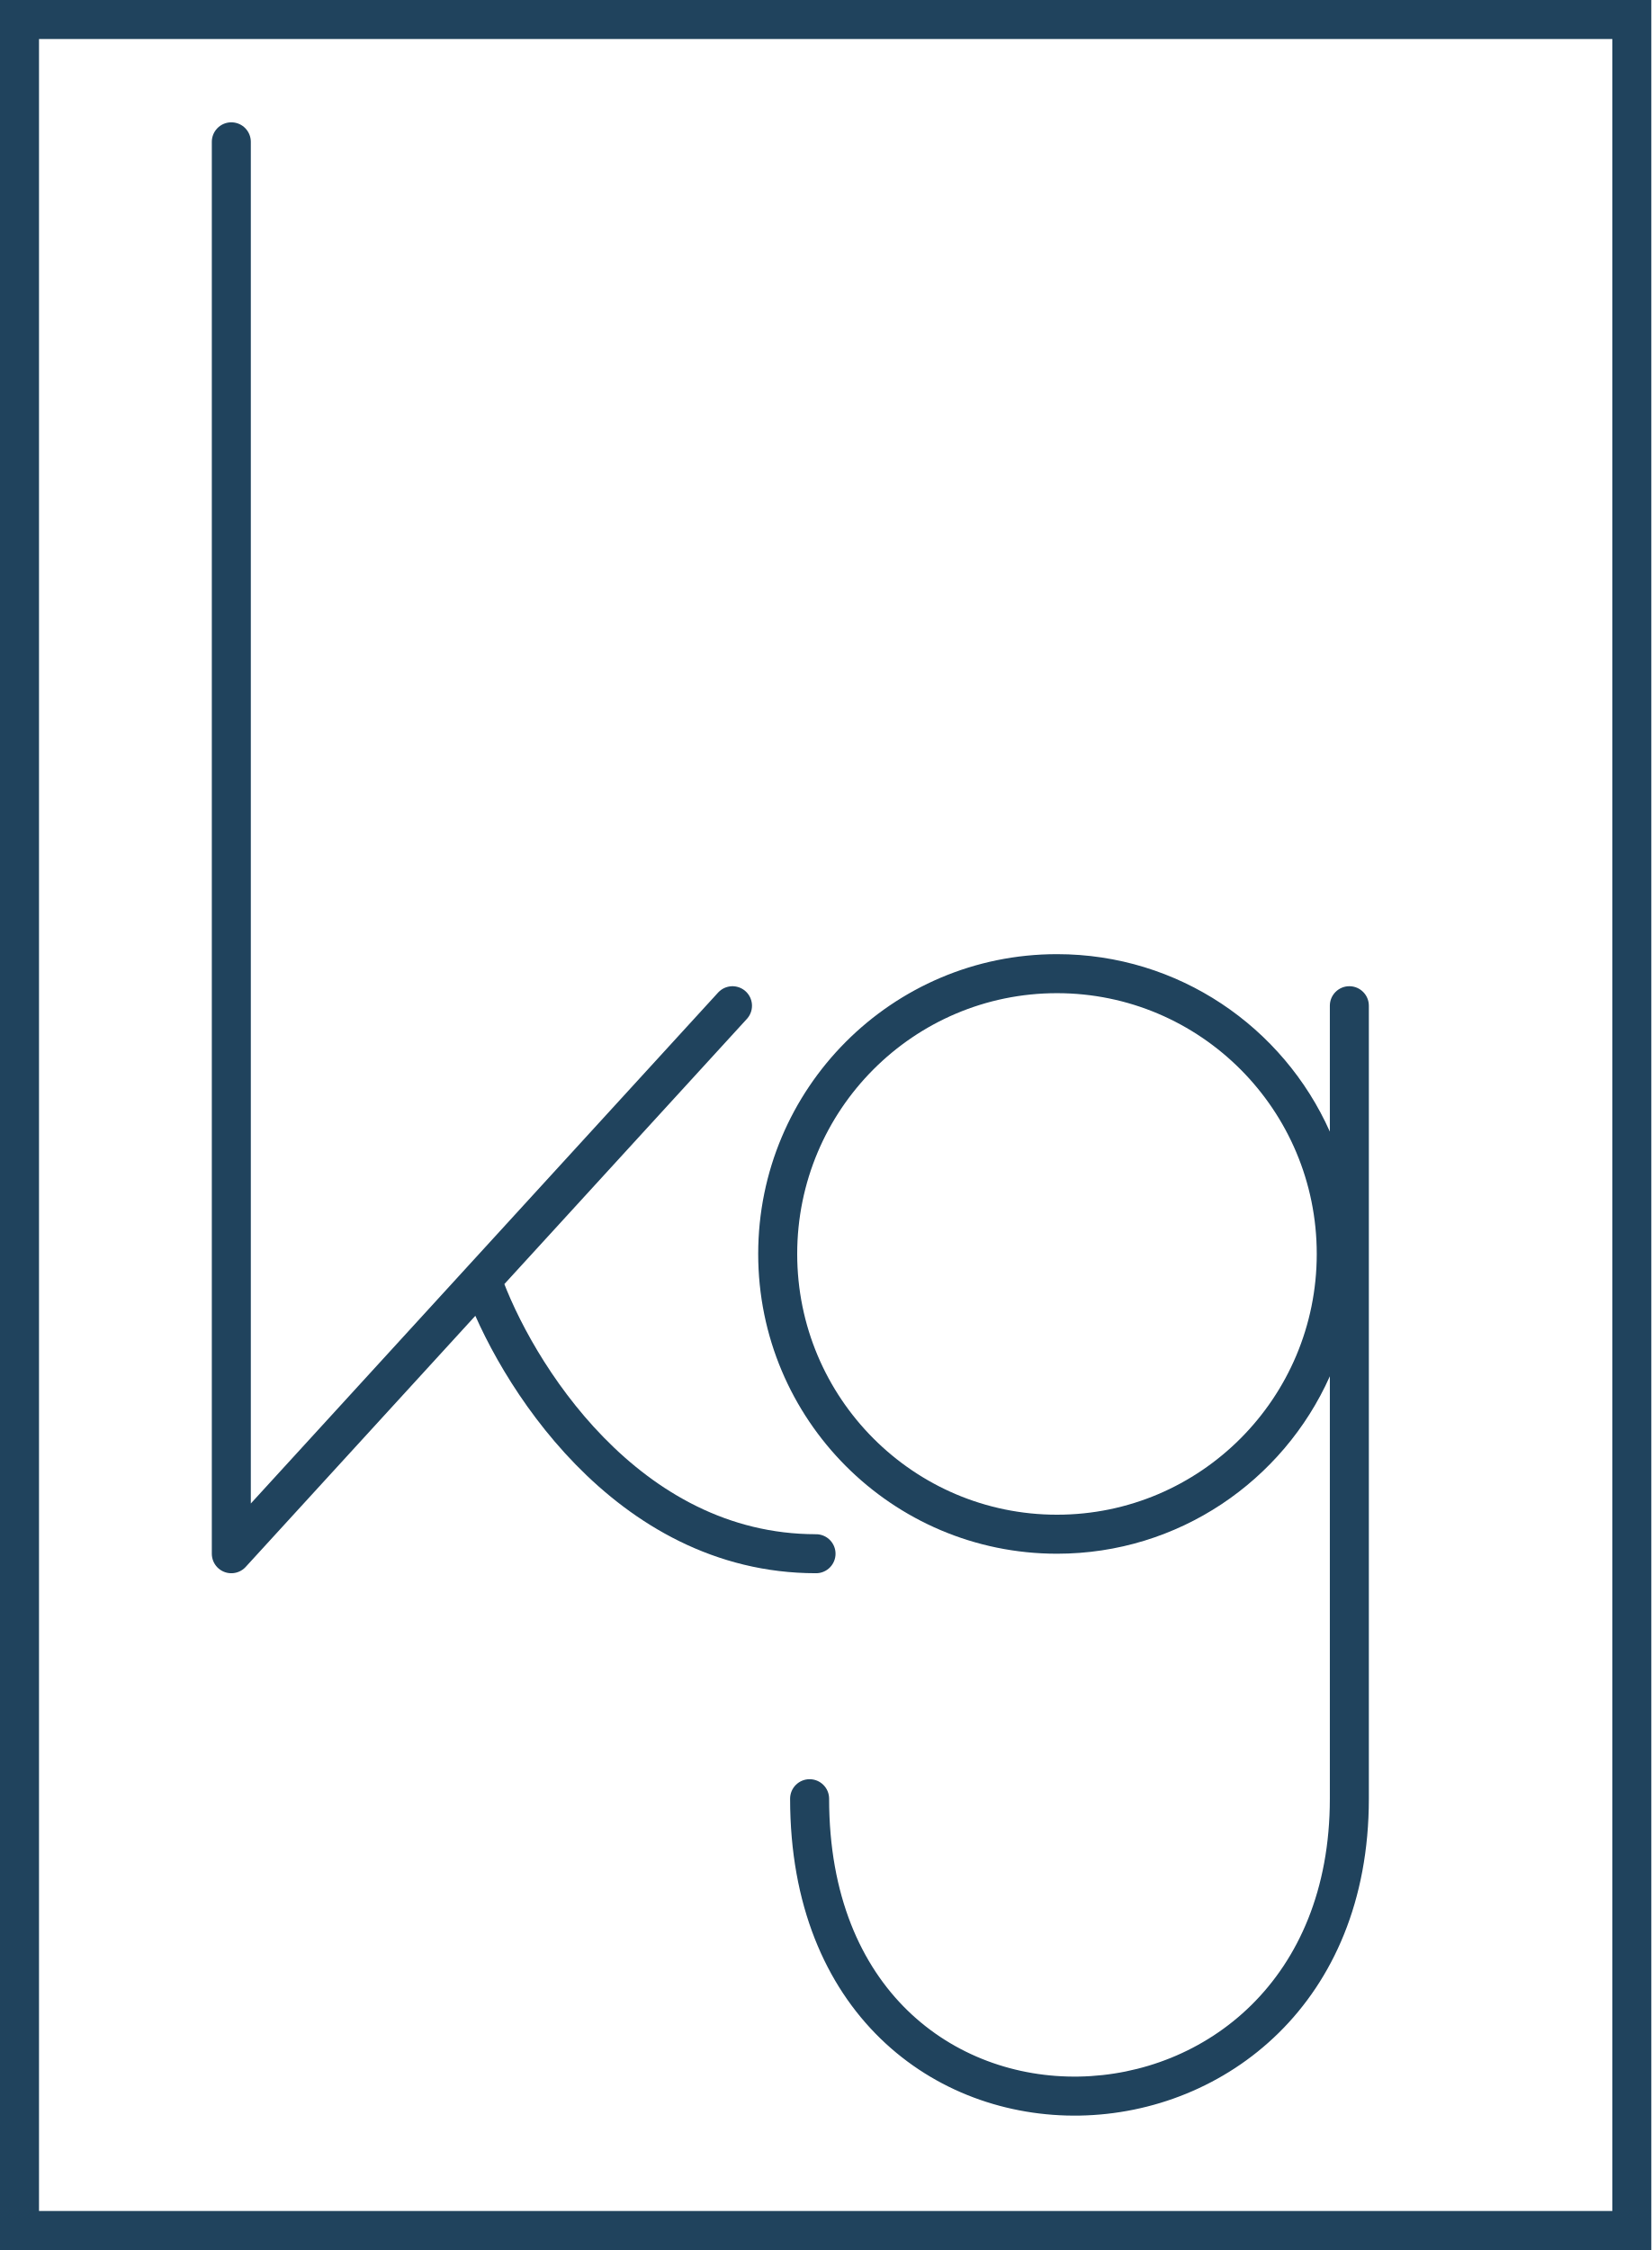
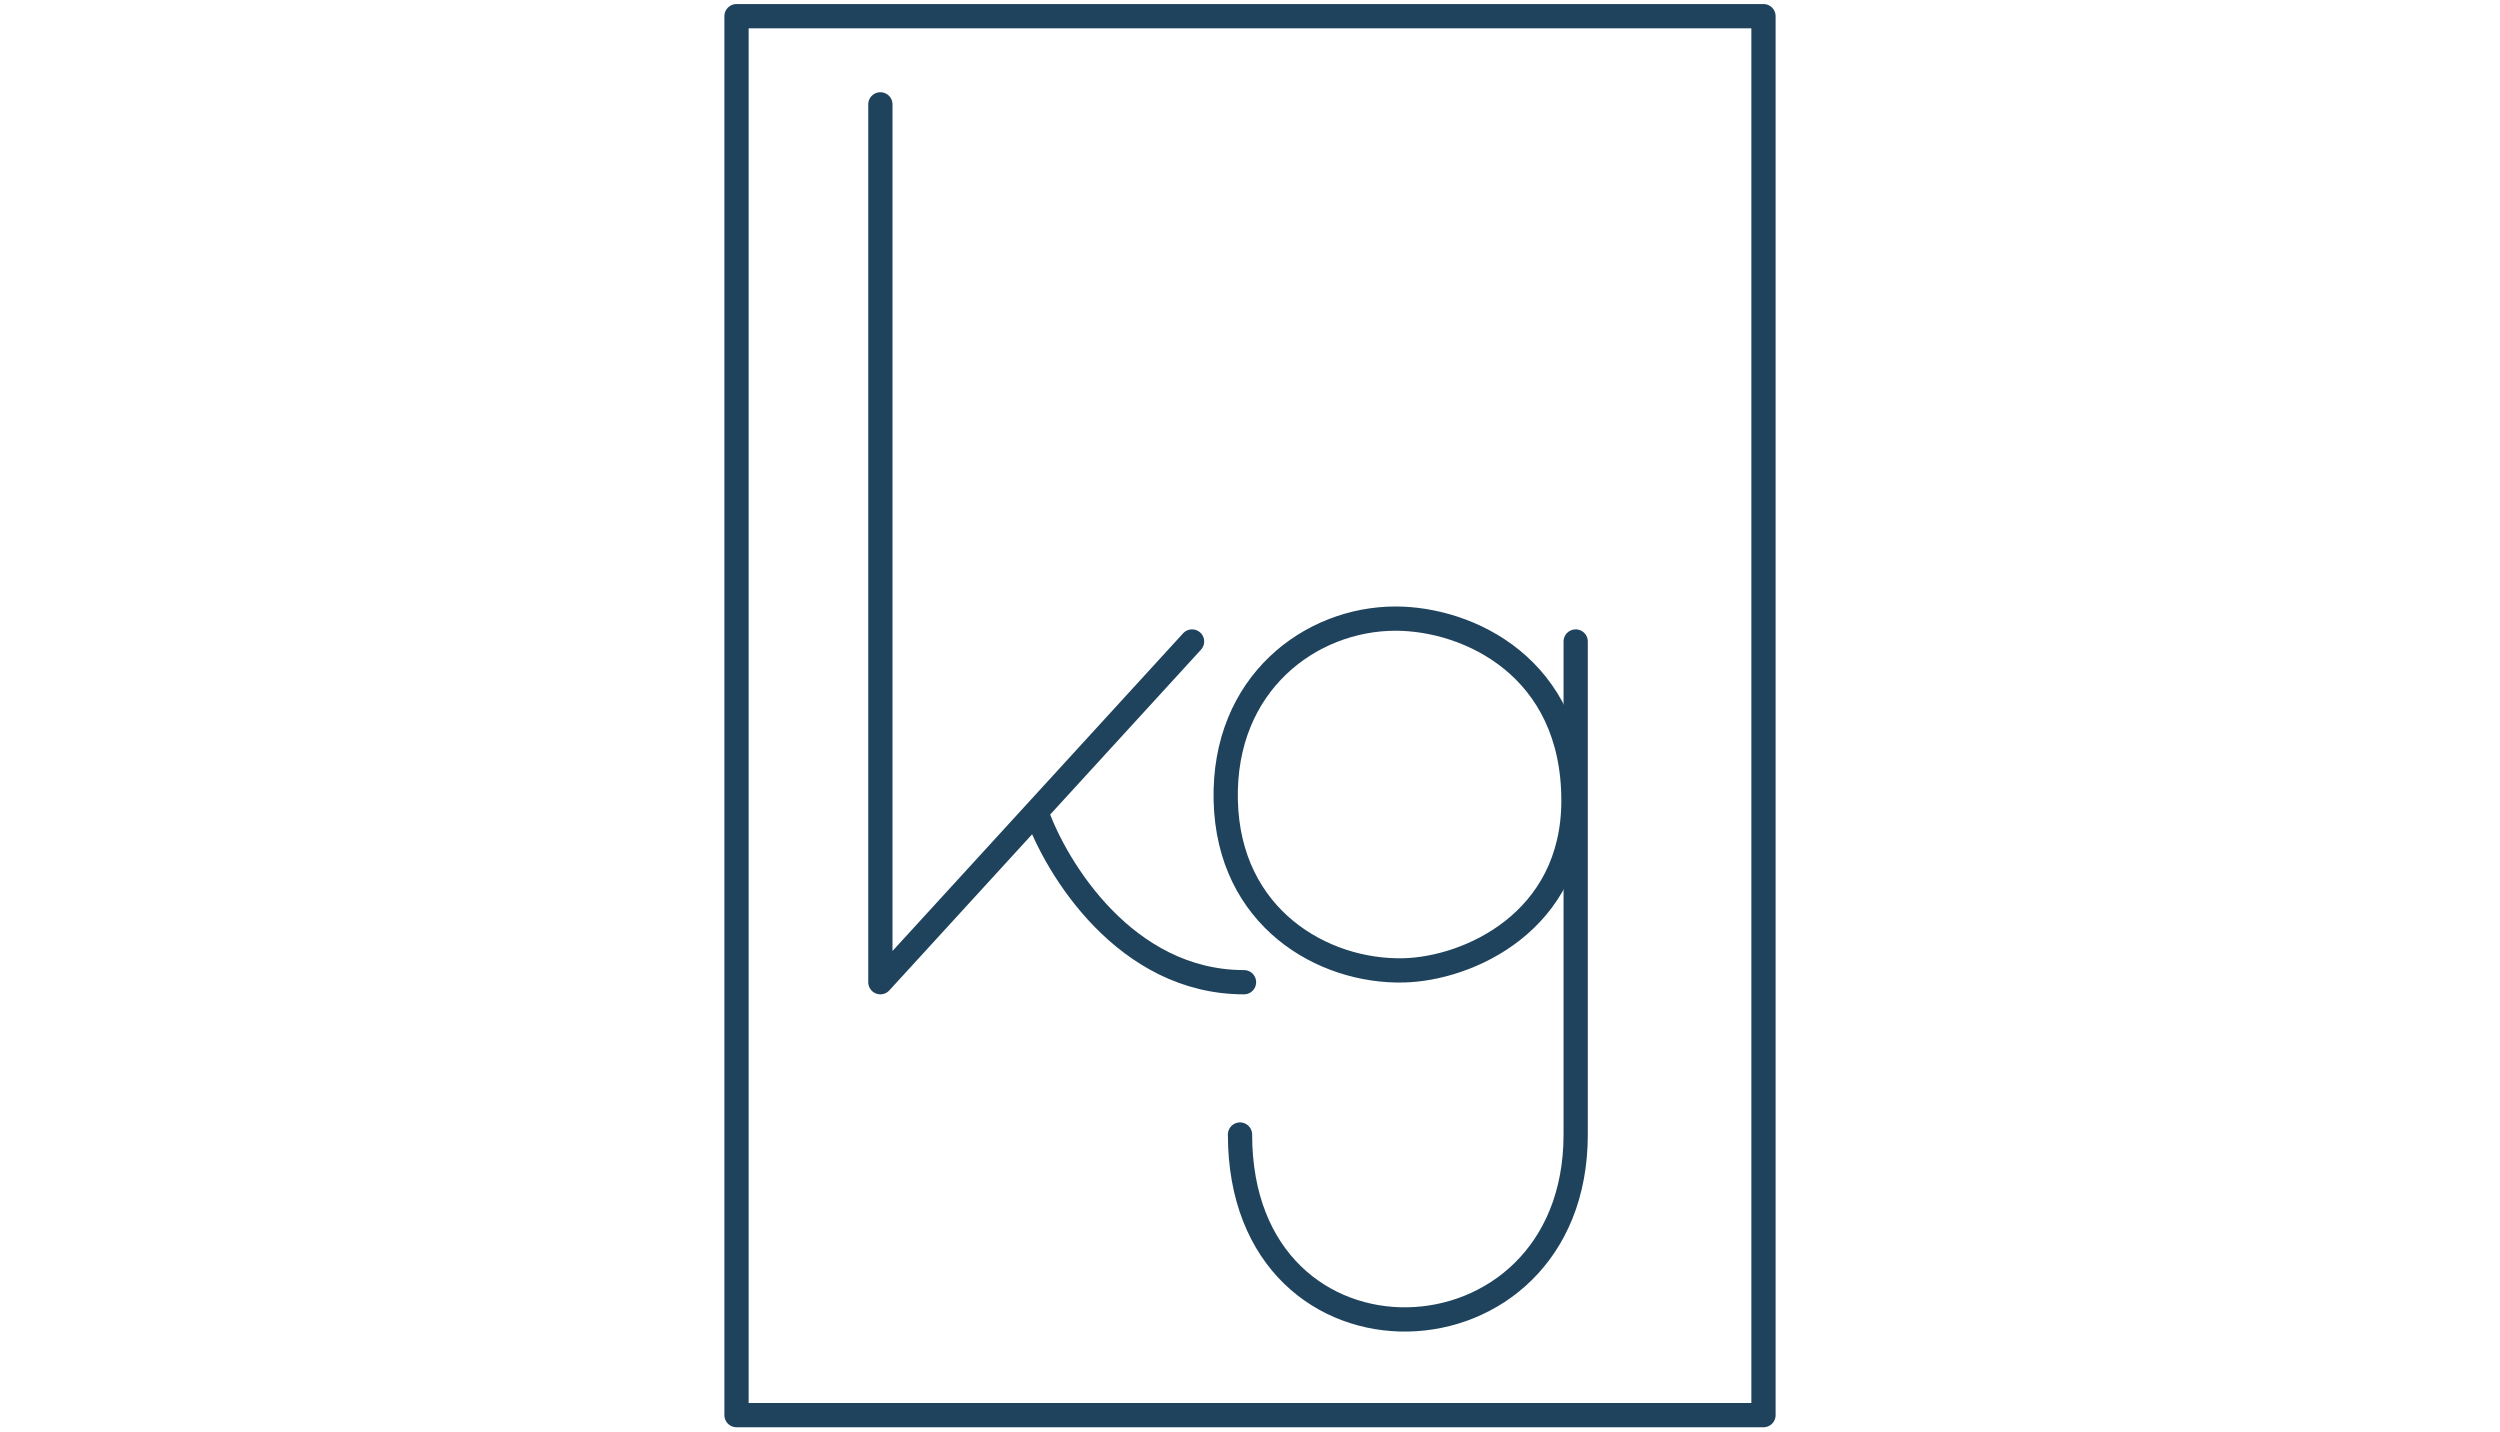
- <svg xmlns="http://www.w3.org/2000/svg" width="127" height="173" viewBox="0 0 127 173" fill="none">
-   <rect x="1.5" y="1.5" width="124" height="170" stroke="#20435D" stroke-width="3" />
-   <path d="M17.79 10.905V119.464L37.062 98.397M56.334 77.33L37.062 98.397M37.062 98.397C39.533 105.419 48.131 119.464 62.759 119.464" stroke="#20435D" stroke-width="3" stroke-linecap="round" stroke-linejoin="round" />
-   <path fill-rule="evenodd" clip-rule="evenodd" d="M101.268 96.414C101.268 107.496 92.315 116.464 81.29 116.464C70.265 116.464 61.311 107.496 61.311 96.414C61.311 85.332 70.265 76.364 81.29 76.364C92.315 76.364 101.268 85.332 101.268 96.414ZM102.275 105.82C98.687 113.861 90.641 119.464 81.29 119.464C68.599 119.464 58.311 109.144 58.311 96.414C58.311 83.684 68.599 73.364 81.29 73.364C90.641 73.364 98.687 78.967 102.275 87.008V77.329C102.275 76.501 102.946 75.829 103.775 75.829C104.603 75.829 105.275 76.501 105.275 77.329V138.301C105.275 154.035 94.195 162.465 83.047 162.665C77.496 162.764 71.909 160.825 67.705 156.733C63.485 152.626 60.765 146.457 60.765 138.301C60.765 137.472 61.437 136.801 62.265 136.801C63.093 136.801 63.765 137.472 63.765 138.301C63.765 145.76 66.234 151.115 69.797 154.583C73.376 158.066 78.166 159.752 82.993 159.665C92.599 159.493 102.275 152.308 102.275 138.301V105.82Z" fill="#20435D" />
+ <svg xmlns="http://www.w3.org/2000/svg" class="kglogo" width="131" height="75" viewBox="0 0 131 177" fill="none">
+   <rect x="2" y="2" width="127" height="173" stroke="#20435D" stroke-width="3" stroke-linecap="round" stroke-linejoin="round" />
+   <path d="M19.79 12.905V121.464L39.062 100.397M58.334 79.33L39.062 100.397M39.062 100.397C41.533 107.419 50.131 121.464 64.759 121.464" stroke="#20435D" stroke-width="3" stroke-linecap="round" stroke-linejoin="round" />
+   <path d="M105.5 99C105.5 114 92.5 119.81 84.5 120C74.5 120.238 62.845 113.5 62.5 99C62.155 84.5 73 76.5 83.5 76.5C92.5 76.5 105.5 82.5 105.5 99Z" stroke="#20435D" stroke-width="3" />
+   <path d="M105.775 79.33V140.301C105.775 170.043 64.265 171.53 64.265 140.301" stroke="#20435D" stroke-width="3" stroke-linecap="round" stroke-linejoin="round" />
</svg>
